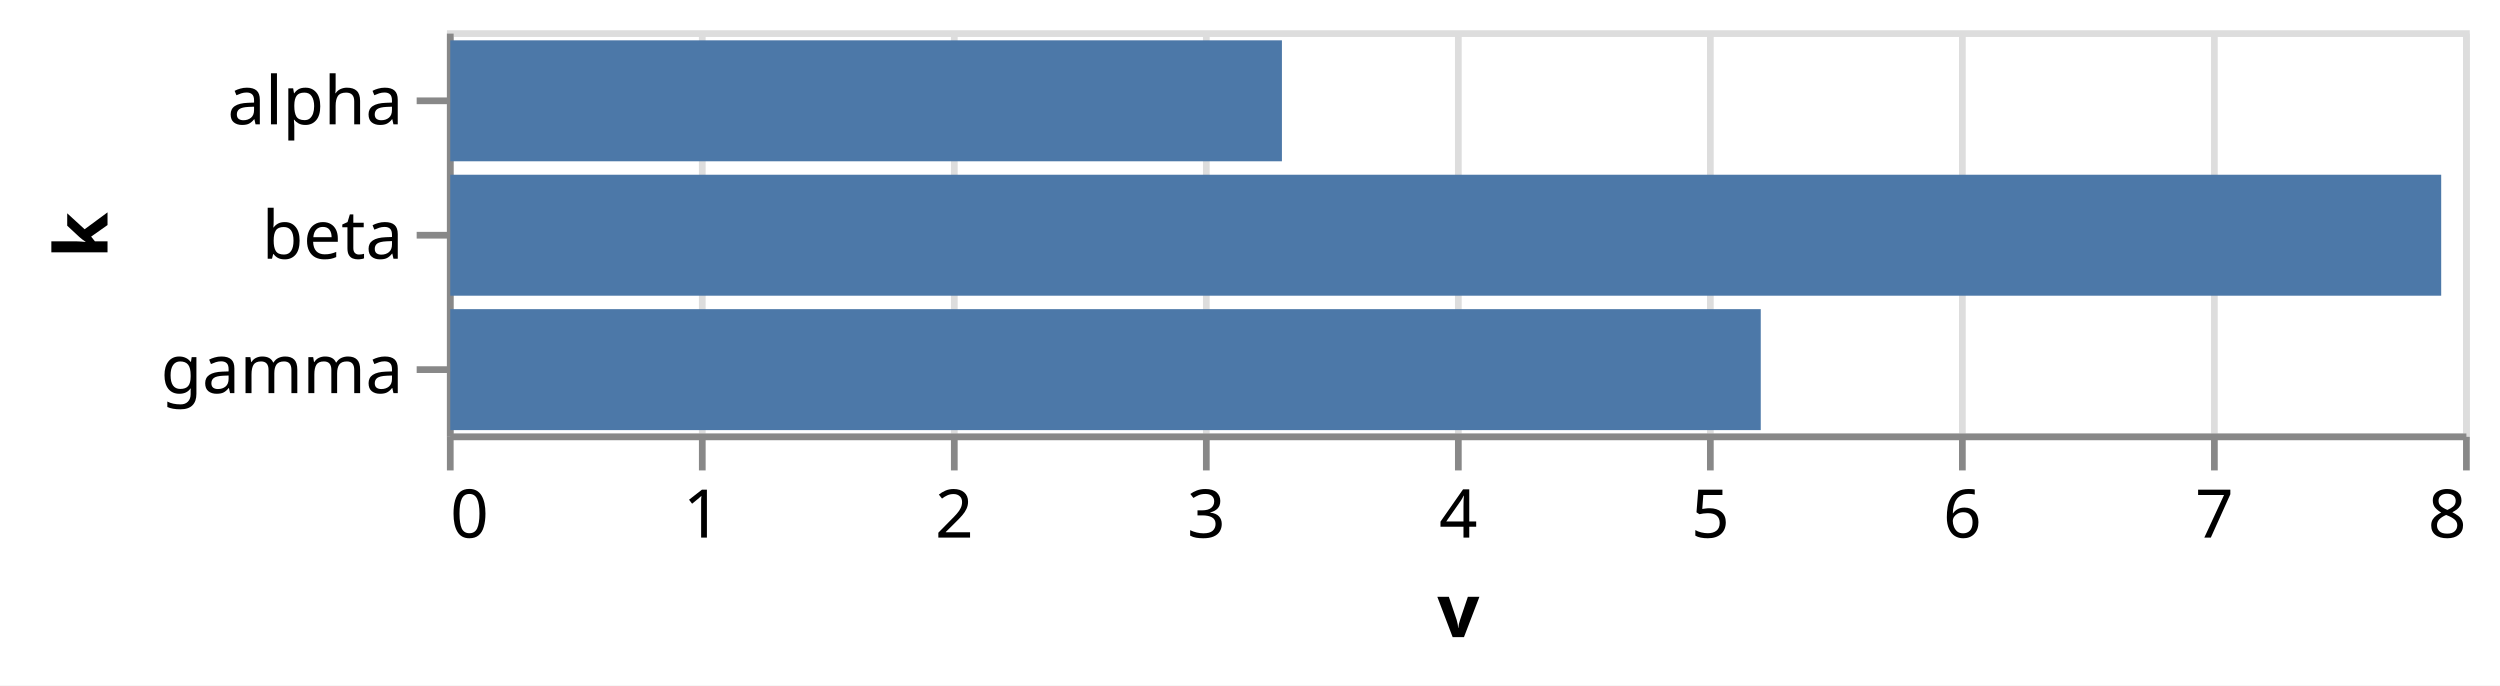
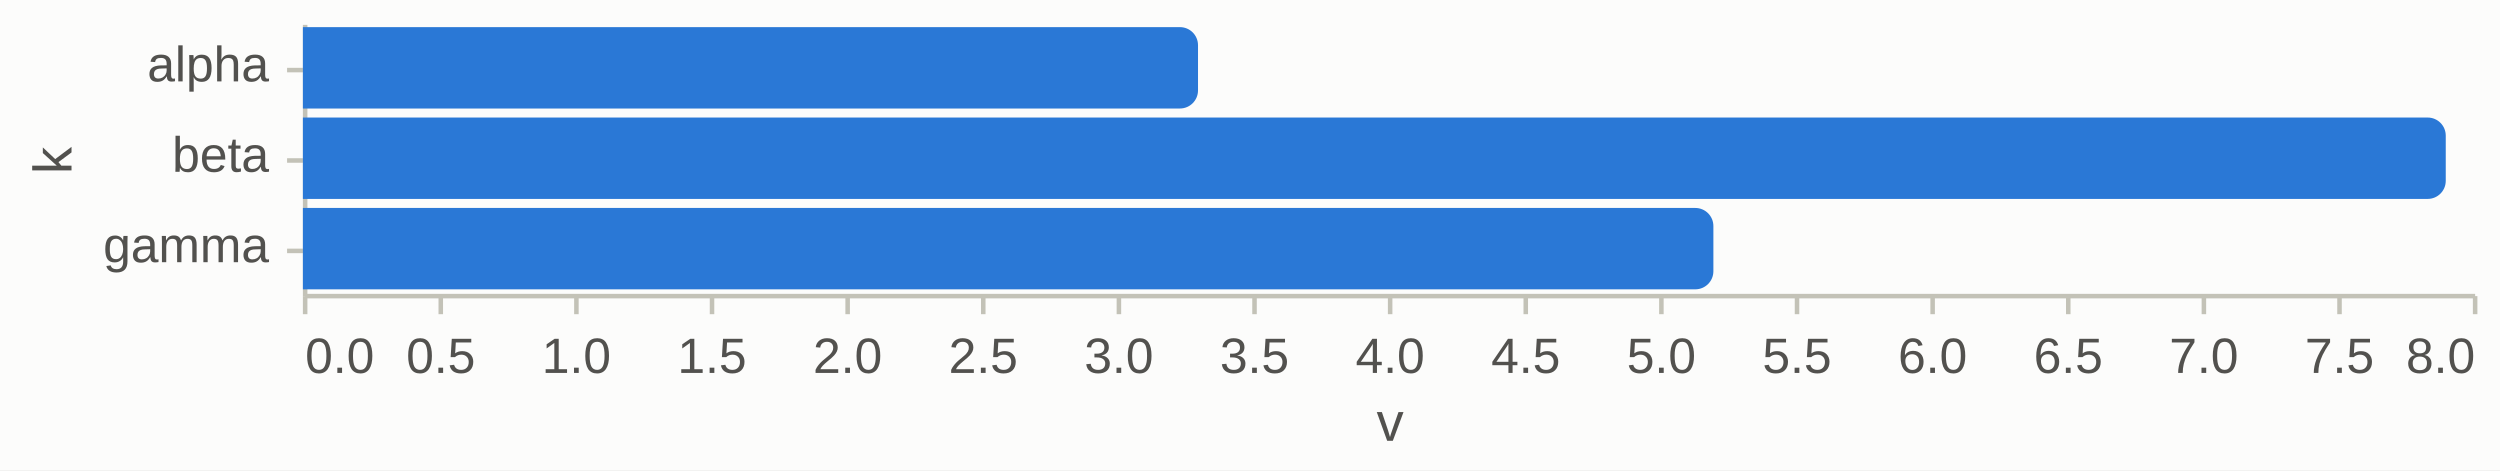
- <svg xmlns="http://www.w3.org/2000/svg" width="372" height="102" viewBox="0 0 372 102" font-family="sans-serif">
+ <svg xmlns="http://www.w3.org/2000/svg" width="553" height="104" viewBox="0 0 553 104" font-family="Arial, Liberation Sans, sans-serif">
  <defs>
    <clipPath id="clip-main">
-       <rect x="67" y="5" width="300" height="60" />
+       <rect x="67" y="5" width="480" height="60" />
    </clipPath>
  </defs>
-   <rect width="100%" height="100%" fill="white" />
-   <rect x="67" y="5" width="300" height="60" fill="none" stroke="#ddd" />
-   <line x1="67" y1="5" x2="67" y2="65" stroke="#ddd" stroke-width="1" />
-   <line x1="104.5" y1="5" x2="104.5" y2="65" stroke="#ddd" stroke-width="1" />
-   <line x1="142" y1="5" x2="142" y2="65" stroke="#ddd" stroke-width="1" />
-   <line x1="179.5" y1="5" x2="179.5" y2="65" stroke="#ddd" stroke-width="1" />
-   <line x1="217" y1="5" x2="217" y2="65" stroke="#ddd" stroke-width="1" />
-   <line x1="254.5" y1="5" x2="254.5" y2="65" stroke="#ddd" stroke-width="1" />
-   <line x1="292" y1="5" x2="292" y2="65" stroke="#ddd" stroke-width="1" />
-   <line x1="329.5" y1="5" x2="329.5" y2="65" stroke="#ddd" stroke-width="1" />
-   <line x1="367" y1="5" x2="367" y2="65" stroke="#ddd" stroke-width="1" />
-   <line x1="67" y1="65" x2="367" y2="65" stroke="#888" stroke-width="1" />
-   <line x1="67" y1="65" x2="67" y2="70" stroke="#888" stroke-width="1" />
-   <text x="67" y="80" font-size="10" fill="#000" text-anchor="start">0</text>
-   <line x1="104.5" y1="65" x2="104.5" y2="70" stroke="#888" stroke-width="1" />
-   <text x="104.5" y="80" font-size="10" fill="#000" text-anchor="middle">1</text>
-   <line x1="142" y1="65" x2="142" y2="70" stroke="#888" stroke-width="1" />
-   <text x="142" y="80" font-size="10" fill="#000" text-anchor="middle">2</text>
-   <line x1="179.5" y1="65" x2="179.5" y2="70" stroke="#888" stroke-width="1" />
-   <text x="179.5" y="80" font-size="10" fill="#000" text-anchor="middle">3</text>
-   <line x1="217" y1="65" x2="217" y2="70" stroke="#888" stroke-width="1" />
-   <text x="217" y="80" font-size="10" fill="#000" text-anchor="middle">4</text>
-   <line x1="254.5" y1="65" x2="254.5" y2="70" stroke="#888" stroke-width="1" />
-   <text x="254.5" y="80" font-size="10" fill="#000" text-anchor="middle">5</text>
-   <line x1="292" y1="65" x2="292" y2="70" stroke="#888" stroke-width="1" />
-   <text x="292" y="80" font-size="10" fill="#000" text-anchor="middle">6</text>
-   <line x1="329.5" y1="65" x2="329.5" y2="70" stroke="#888" stroke-width="1" />
-   <text x="329.5" y="80" font-size="10" fill="#000" text-anchor="middle">7</text>
-   <line x1="367" y1="65" x2="367" y2="70" stroke="#888" stroke-width="1" />
-   <text x="367" y="80" font-size="10" fill="#000" text-anchor="end">8</text>
-   <text x="217" y="94.8" font-size="11" fill="#000" font-weight="bold" text-anchor="middle">v</text>
-   <line x1="67" y1="5" x2="67" y2="65" stroke="#888" stroke-width="1" />
-   <line x1="62" y1="15" x2="67" y2="15" stroke="#888" stroke-width="1" />
-   <text x="60" y="18.5" font-size="10" fill="#000" text-anchor="end">alpha</text>
-   <line x1="62" y1="35" x2="67" y2="35" stroke="#888" stroke-width="1" />
-   <text x="60" y="38.5" font-size="10" fill="#000" text-anchor="end">beta</text>
-   <line x1="62" y1="55" x2="67" y2="55" stroke="#888" stroke-width="1" />
-   <text x="60" y="58.5" font-size="10" fill="#000" text-anchor="end">gamma</text>
-   <text x="16" y="35" dy="0" font-size="11" fill="#000" font-weight="bold" text-anchor="middle" transform="rotate(-90 16 35)">k</text>
+   <rect width="100%" height="100%" fill="#fcfcfb" />
+   <line x1="67.5" y1="65.5" x2="547.5" y2="65.5" stroke="#c3c2b7" stroke-width="1" />
+   <line x1="67.5" y1="65.5" x2="67.5" y2="69.5" stroke="#c3c2b7" stroke-width="1" />
+   <text x="67.5" y="82.5" font-size="11" fill="#52514e" text-anchor="start">0.0</text>
+   <line x1="97.5" y1="65.5" x2="97.5" y2="69.5" stroke="#c3c2b7" stroke-width="1" />
+   <text x="97.5" y="82.5" font-size="11" fill="#52514e" text-anchor="middle">0.5</text>
+   <line x1="127.5" y1="65.5" x2="127.5" y2="69.5" stroke="#c3c2b7" stroke-width="1" />
+   <text x="127.5" y="82.5" font-size="11" fill="#52514e" text-anchor="middle">1.0</text>
+   <line x1="157.5" y1="65.5" x2="157.5" y2="69.5" stroke="#c3c2b7" stroke-width="1" />
+   <text x="157.5" y="82.5" font-size="11" fill="#52514e" text-anchor="middle">1.5</text>
+   <line x1="187.5" y1="65.5" x2="187.5" y2="69.5" stroke="#c3c2b7" stroke-width="1" />
+   <text x="187.5" y="82.5" font-size="11" fill="#52514e" text-anchor="middle">2.0</text>
+   <line x1="217.5" y1="65.5" x2="217.5" y2="69.5" stroke="#c3c2b7" stroke-width="1" />
+   <text x="217.5" y="82.5" font-size="11" fill="#52514e" text-anchor="middle">2.5</text>
+   <line x1="247.5" y1="65.5" x2="247.5" y2="69.5" stroke="#c3c2b7" stroke-width="1" />
+   <text x="247.5" y="82.5" font-size="11" fill="#52514e" text-anchor="middle">3.0</text>
+   <line x1="277.5" y1="65.5" x2="277.5" y2="69.5" stroke="#c3c2b7" stroke-width="1" />
+   <text x="277.5" y="82.5" font-size="11" fill="#52514e" text-anchor="middle">3.5</text>
+   <line x1="307.5" y1="65.5" x2="307.5" y2="69.5" stroke="#c3c2b7" stroke-width="1" />
+   <text x="307.5" y="82.5" font-size="11" fill="#52514e" text-anchor="middle">4.0</text>
+   <line x1="337.5" y1="65.5" x2="337.5" y2="69.5" stroke="#c3c2b7" stroke-width="1" />
+   <text x="337.5" y="82.5" font-size="11" fill="#52514e" text-anchor="middle">4.5</text>
+   <line x1="367.5" y1="65.5" x2="367.5" y2="69.5" stroke="#c3c2b7" stroke-width="1" />
+   <text x="367.5" y="82.5" font-size="11" fill="#52514e" text-anchor="middle">5.0</text>
+   <line x1="397.5" y1="65.5" x2="397.5" y2="69.5" stroke="#c3c2b7" stroke-width="1" />
+   <text x="397.5" y="82.5" font-size="11" fill="#52514e" text-anchor="middle">5.5</text>
+   <line x1="427.5" y1="65.5" x2="427.5" y2="69.5" stroke="#c3c2b7" stroke-width="1" />
+   <text x="427.5" y="82.5" font-size="11" fill="#52514e" text-anchor="middle">6.0</text>
+   <line x1="457.5" y1="65.5" x2="457.5" y2="69.5" stroke="#c3c2b7" stroke-width="1" />
+   <text x="457.5" y="82.5" font-size="11" fill="#52514e" text-anchor="middle">6.5</text>
+   <line x1="487.5" y1="65.5" x2="487.5" y2="69.5" stroke="#c3c2b7" stroke-width="1" />
+   <text x="487.5" y="82.5" font-size="11" fill="#52514e" text-anchor="middle">7.0</text>
+   <line x1="517.5" y1="65.5" x2="517.5" y2="69.5" stroke="#c3c2b7" stroke-width="1" />
+   <text x="517.5" y="82.5" font-size="11" fill="#52514e" text-anchor="middle">7.5</text>
+   <line x1="547.5" y1="65.5" x2="547.5" y2="69.5" stroke="#c3c2b7" stroke-width="1" />
+   <text x="547.5" y="82.5" font-size="11" fill="#52514e" text-anchor="end">8.0</text>
+   <text x="307.5" y="97.5" font-size="12" fill="#52514e" font-weight="normal" text-anchor="middle">v</text>
+   <line x1="67.5" y1="5.5" x2="67.5" y2="65.5" stroke="#c3c2b7" stroke-width="1" />
+   <line x1="63.5" y1="15.5" x2="67.5" y2="15.5" stroke="#c3c2b7" stroke-width="1" />
+   <text x="59.5" y="18" font-size="11" fill="#52514e" text-anchor="end">alpha</text>
+   <line x1="63.5" y1="35.5" x2="67.5" y2="35.5" stroke="#c3c2b7" stroke-width="1" />
+   <text x="59.5" y="38" font-size="11" fill="#52514e" text-anchor="end">beta</text>
+   <line x1="63.5" y1="55.5" x2="67.5" y2="55.5" stroke="#c3c2b7" stroke-width="1" />
+   <text x="59.5" y="58" font-size="11" fill="#52514e" text-anchor="end">gamma</text>
+   <text x="18.82" y="35.5" dy="-3" font-size="12" fill="#52514e" font-weight="normal" text-anchor="middle" transform="rotate(-90 18.82 35.5)">k</text>
  <g>
-     <rect x="67" y="6" width="123.75" height="18" fill="#4c78a8" />
-     <rect x="67" y="26" width="296.25" height="18" fill="#4c78a8" />
-     <rect x="67" y="46" width="195" height="18" fill="#4c78a8" />
+     <path d="M67,6H261A4,4 0 0 1 265,10V20A4,4 0 0 1 261,24H67V6Z" fill="#2a78d6" />
+     <path d="M67,26H537A4,4 0 0 1 541,30V40A4,4 0 0 1 537,44H67V26Z" fill="#2a78d6" />
+     <path d="M67,46H375A4,4 0 0 1 379,50V60A4,4 0 0 1 375,64H67V46Z" fill="#2a78d6" />
  </g>
</svg>
